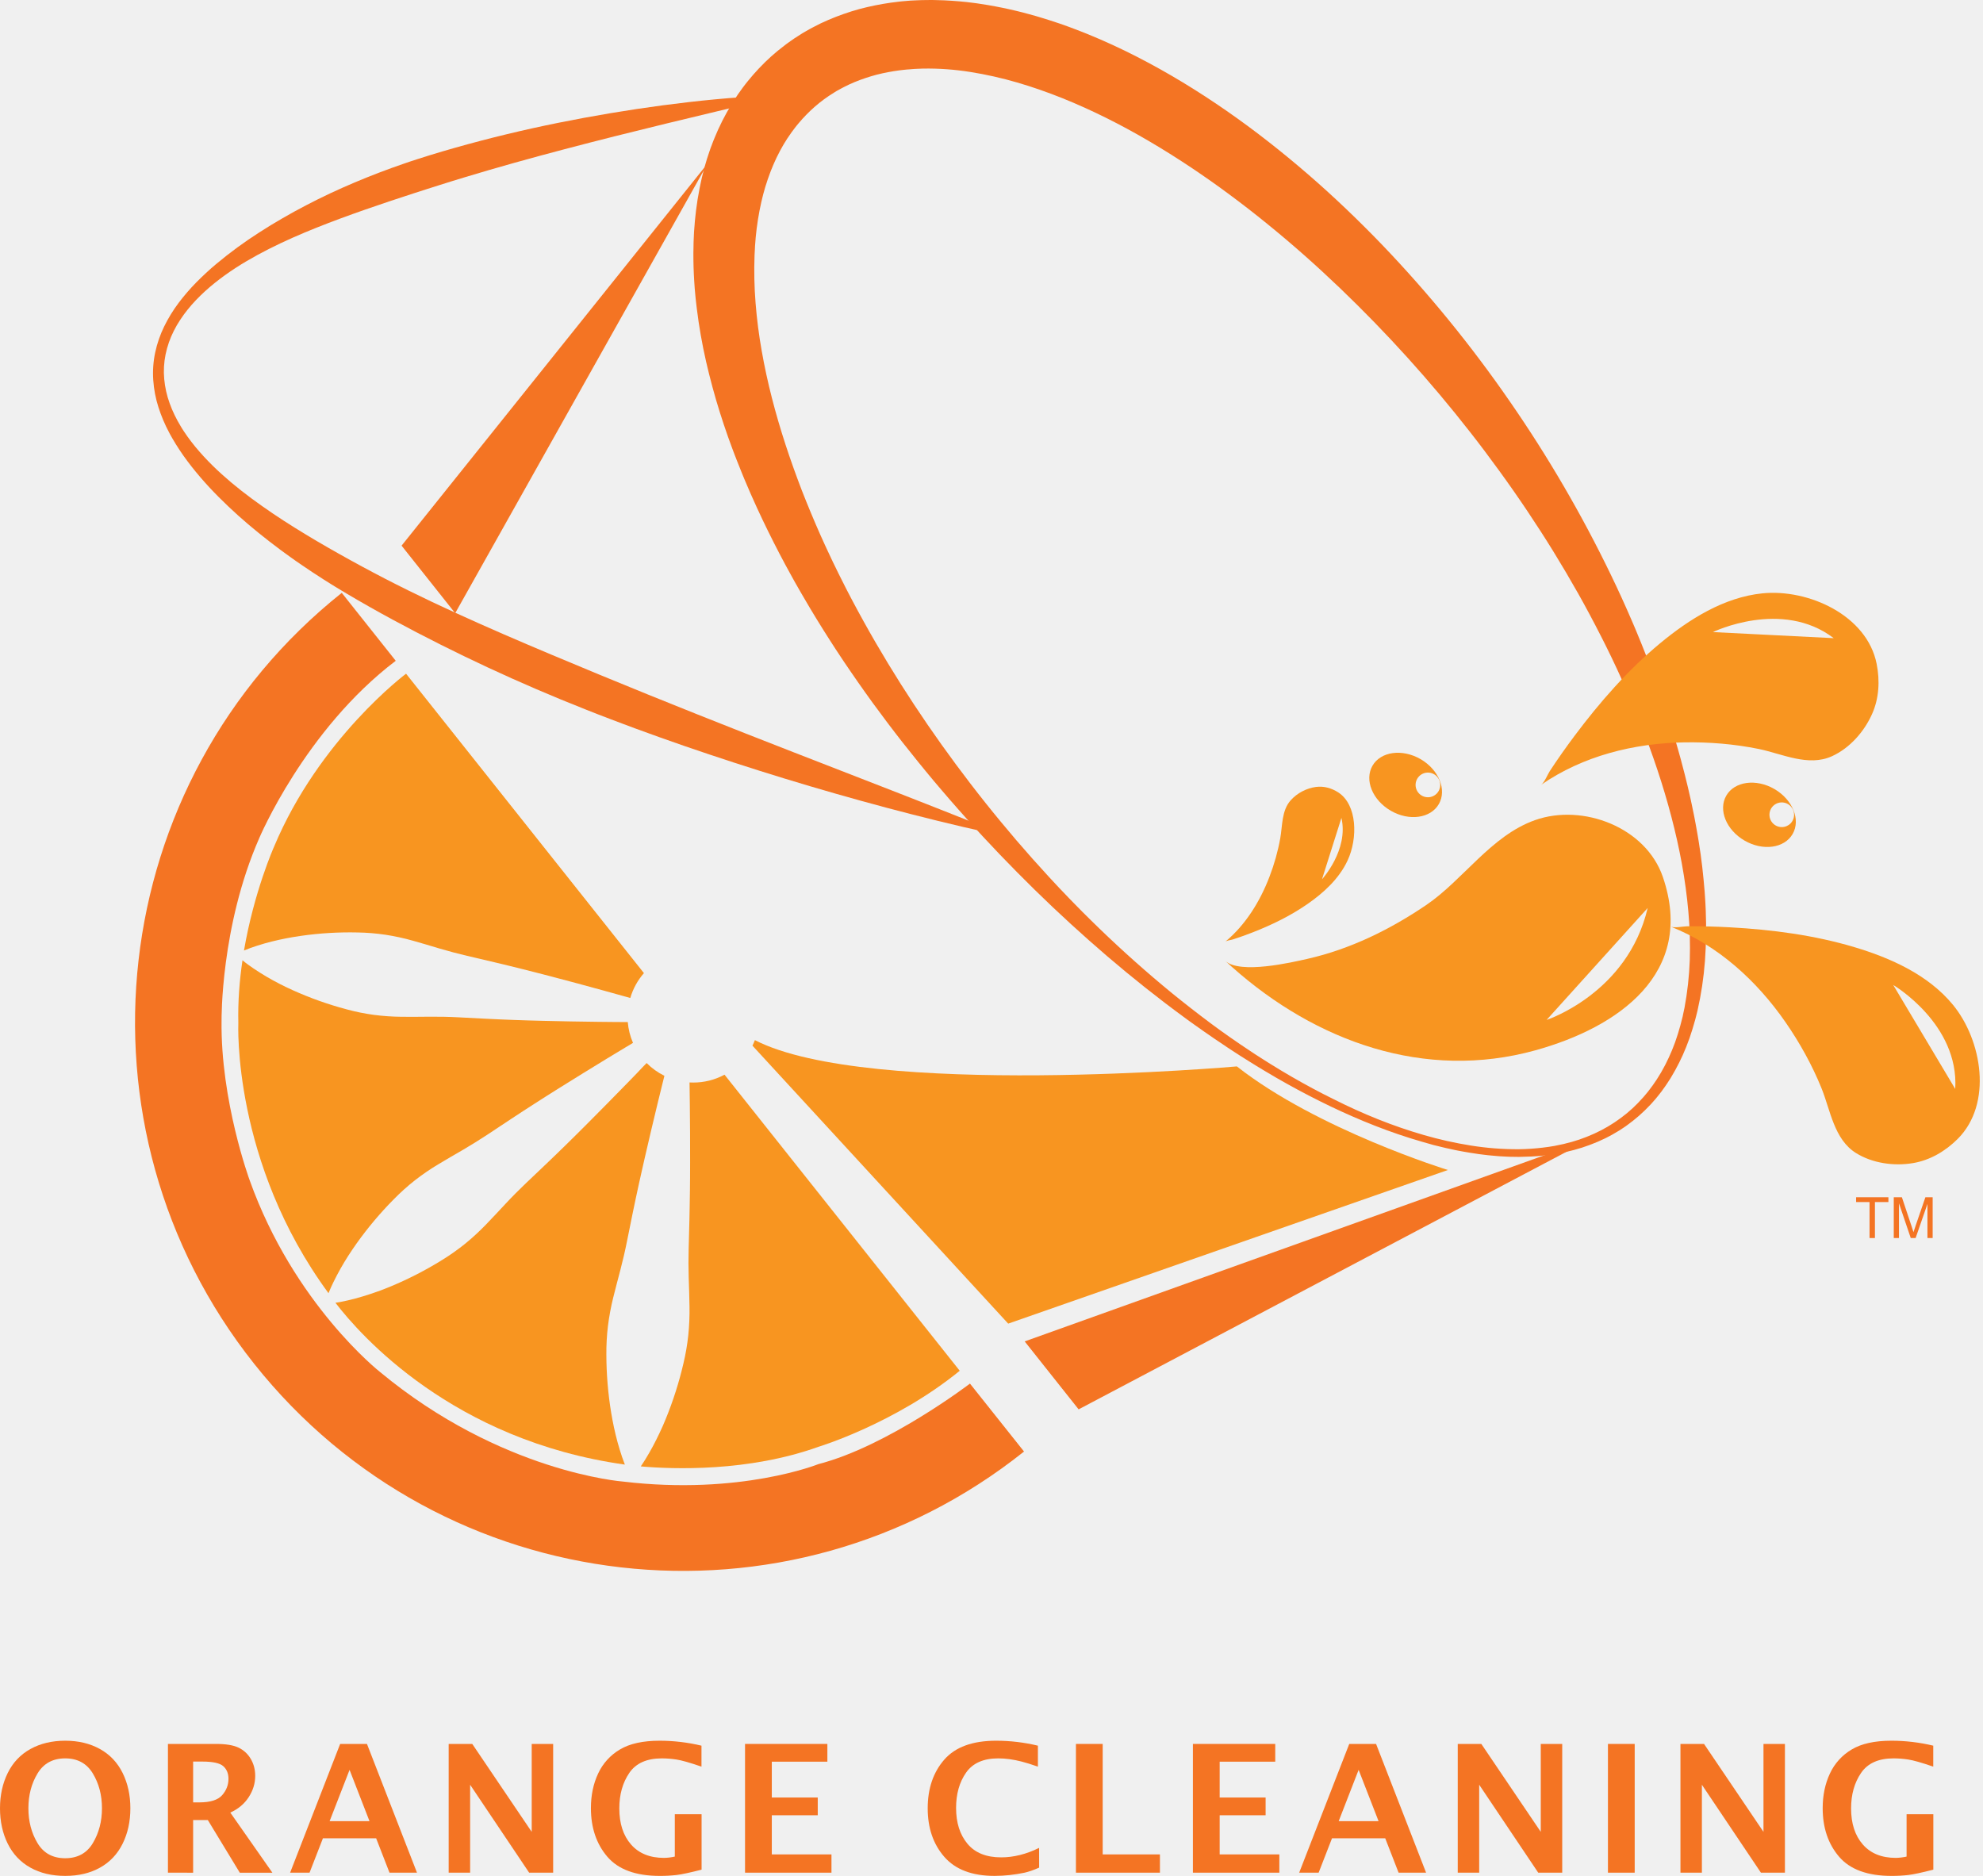
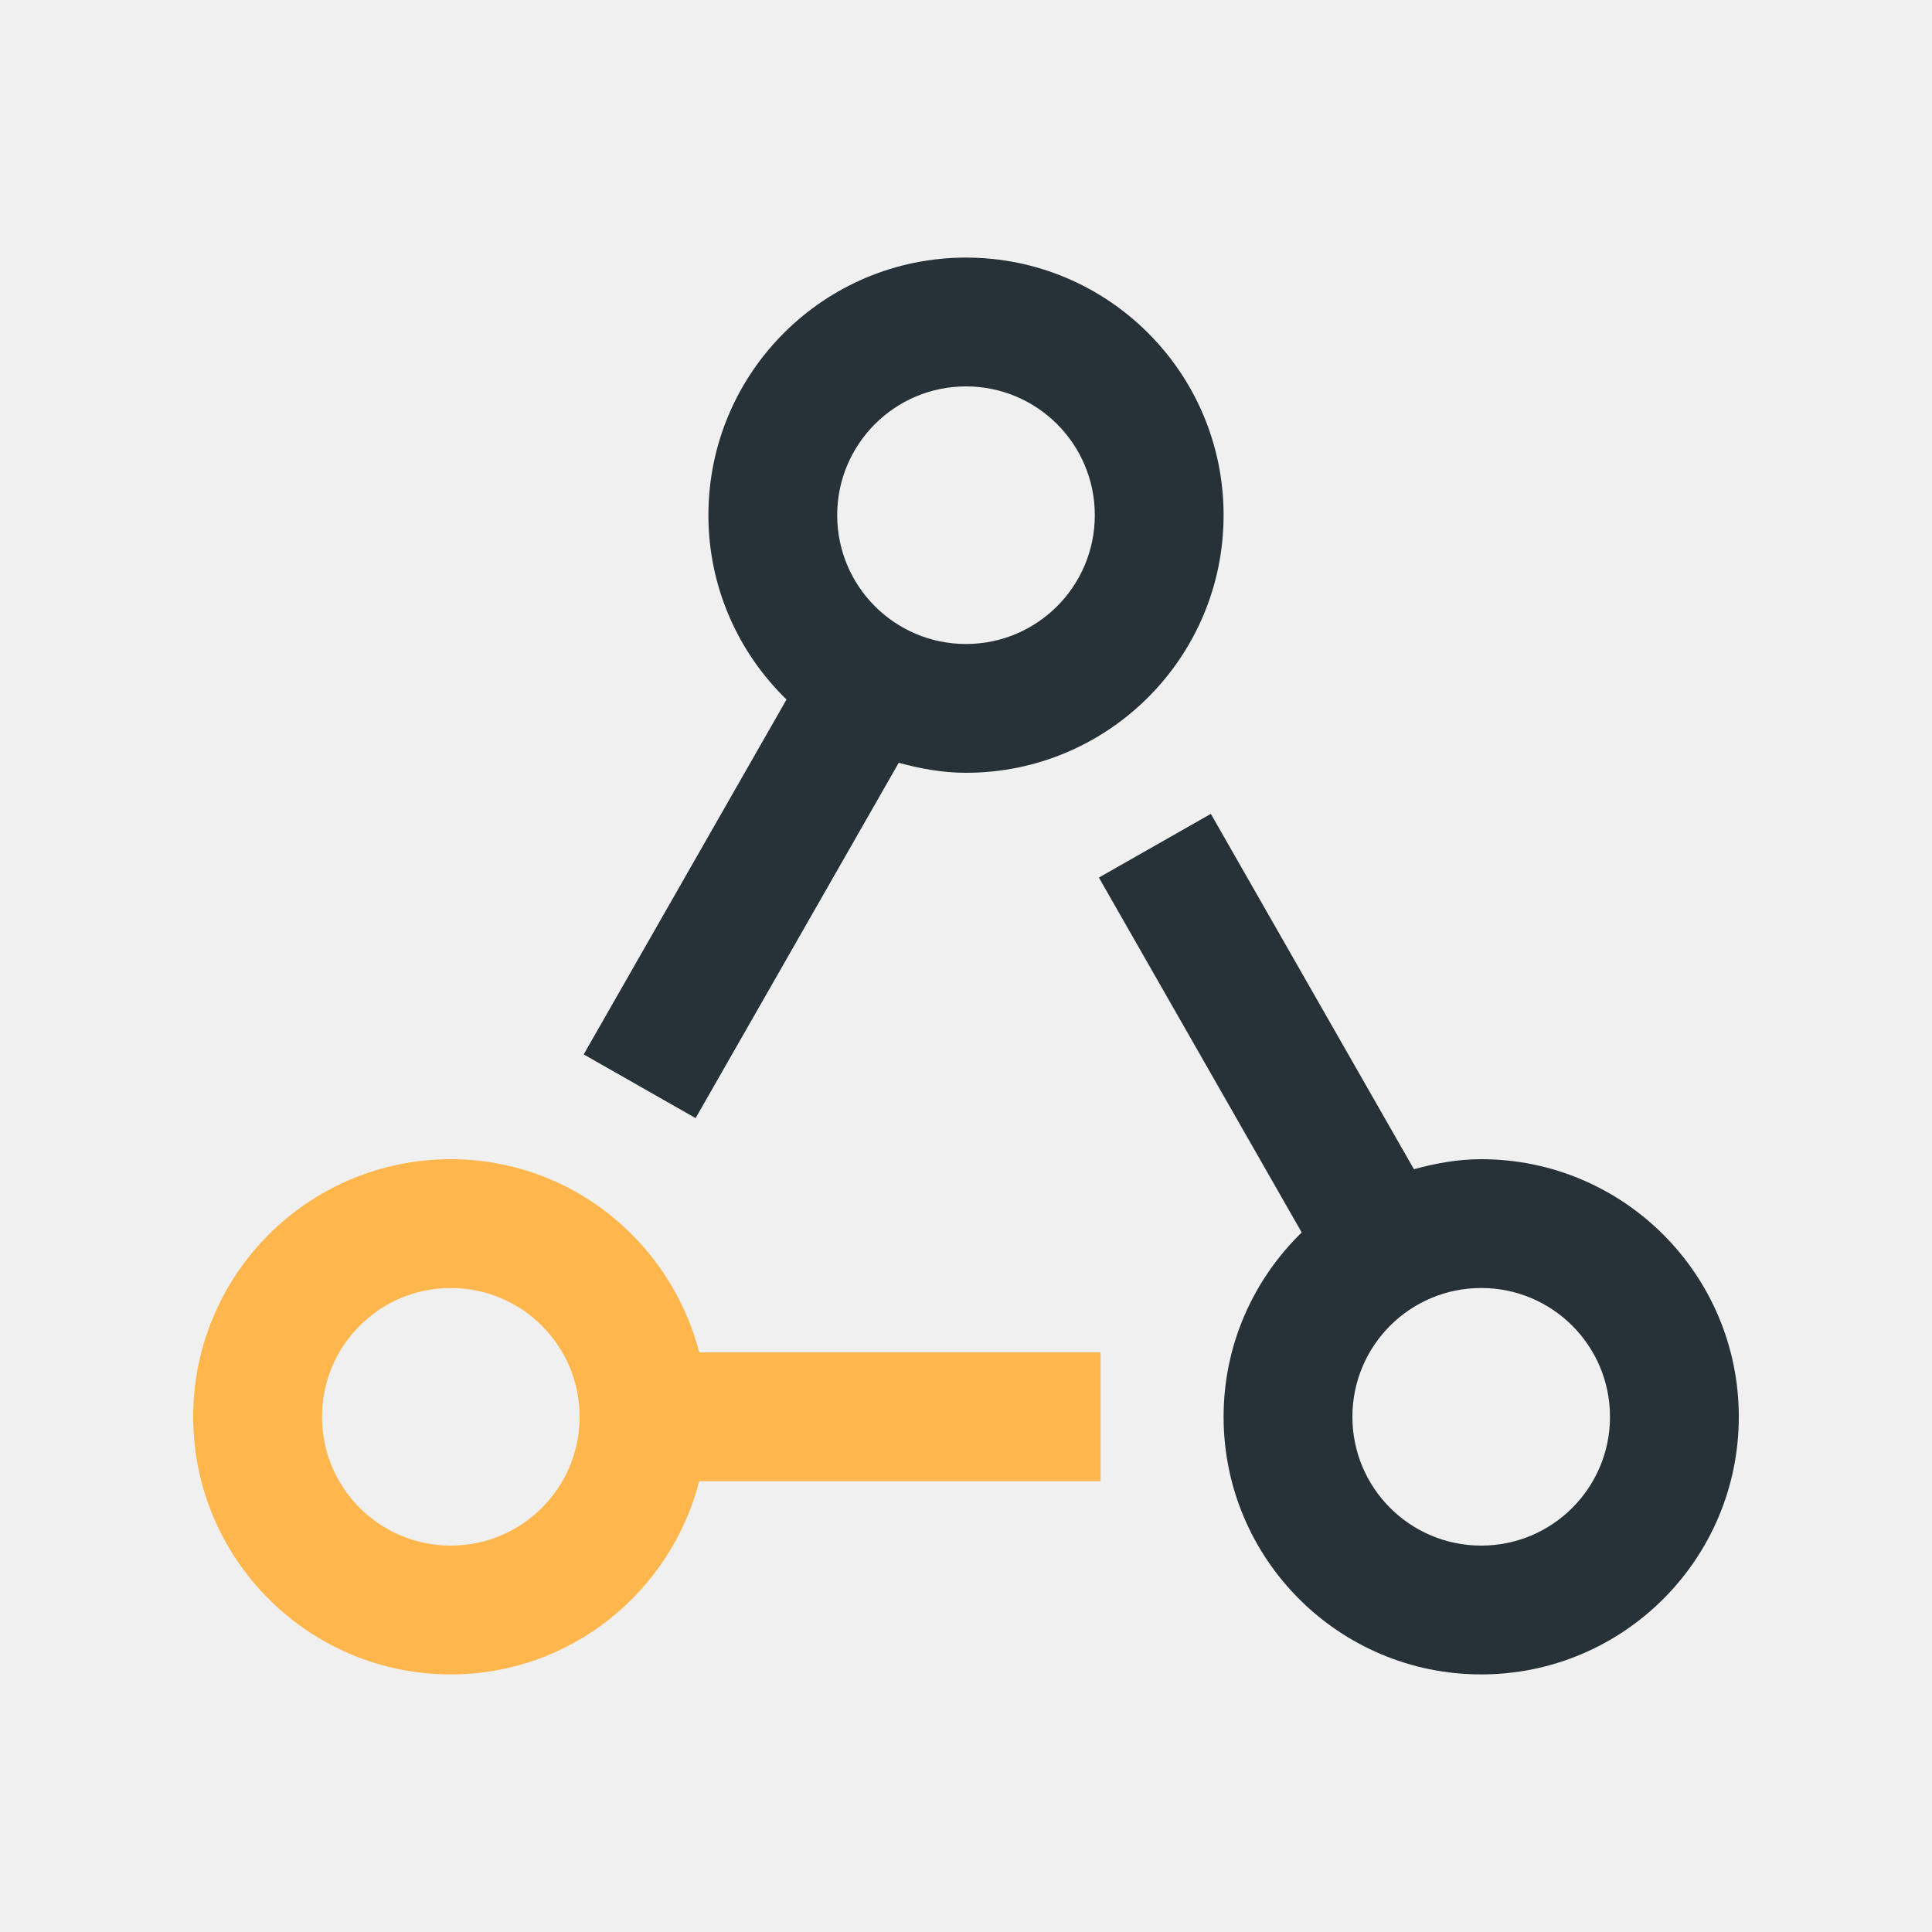
- <svg xmlns="http://www.w3.org/2000/svg" width="444" height="420" viewBox="0 0 444 420" fill="none">
-   <g clip-path="url(#clip0_856_23438)">
-     <path d="M14.604 420C11.607 420 9.001 419.38 6.787 418.14C4.572 416.901 2.887 415.115 1.73 412.785C0.577 410.454 0.001 407.815 0 404.867C0 401.936 0.577 399.3 1.73 396.961C2.884 394.622 4.576 392.833 6.806 391.595C9.037 390.355 11.636 389.735 14.604 389.735C17.559 389.735 20.152 390.355 22.383 391.595C24.613 392.834 26.305 394.623 27.459 396.961C28.612 399.297 29.189 401.933 29.189 404.867C29.189 407.815 28.612 410.454 27.459 412.785C26.305 415.115 24.623 416.901 22.412 418.14C20.202 419.38 17.599 420 14.604 420ZM14.604 416.046C17.379 416.046 19.443 414.913 20.798 412.645C22.152 410.378 22.83 407.782 22.83 404.858C22.83 401.921 22.15 399.325 20.788 397.071C19.427 394.817 17.366 393.689 14.604 393.689C11.83 393.689 9.762 394.816 8.401 397.071C7.04 399.326 6.359 401.921 6.359 404.858C6.359 407.781 7.036 410.377 8.391 412.645C9.746 414.913 11.817 416.047 14.604 416.046Z" fill="#F47423" />
-     <path d="M37.602 419.28V390.455H48.371C50.575 390.455 52.255 390.731 53.409 391.284C54.552 391.826 55.504 392.702 56.141 393.797C56.808 394.92 57.142 396.189 57.142 397.604C57.142 399.292 56.655 400.885 55.679 402.385C54.703 403.884 53.332 405.031 51.566 405.827L60.987 419.285H53.692L46.535 407.502H43.242V419.285L37.602 419.28ZM43.242 403.543H44.62C47.093 403.543 48.801 403.004 49.743 401.926C50.686 400.848 51.157 399.627 51.157 398.261C51.157 397.079 50.773 396.141 50.007 395.447C49.24 394.753 47.68 394.406 45.328 394.405H43.242V403.543Z" fill="#F47423" />
-     <path d="M64.957 419.28L76.162 390.455H82.165L93.365 419.28H87.211L84.221 411.587H72.302L69.31 419.28H64.957ZM73.8 407.75H82.733L78.269 396.259L73.8 407.75Z" fill="#F47423" />
-     <path d="M100.46 419.28V390.455H105.74L119.051 410.141V390.455H123.854V419.28H118.481L105.263 399.594V419.28H100.46Z" fill="#F47423" />
-     <path d="M157.086 418.601C154.519 419.263 152.649 419.662 151.475 419.799C150.239 419.939 148.996 420.007 147.751 420.003C142.358 420.003 138.437 418.572 135.987 415.71C133.537 412.848 132.31 409.221 132.307 404.829C132.307 401.959 132.845 399.378 133.921 397.086C134.964 394.831 136.671 392.949 138.812 391.692C140.996 390.387 143.956 389.735 147.69 389.735C150.847 389.736 153.993 390.108 157.063 390.845V395.539C154.457 394.643 152.583 394.11 151.442 393.942C150.361 393.778 149.269 393.693 148.176 393.689C144.804 393.689 142.377 394.779 140.893 396.961C139.409 399.142 138.666 401.784 138.666 404.887C138.666 408.276 139.541 410.97 141.291 412.969C143.041 414.968 145.504 415.968 148.681 415.969C149.492 415.954 150.3 415.856 151.092 415.677V406.192H157.086V418.601Z" fill="#F47423" />
-     <path d="M166.816 419.28V390.455H185.251V394.429H172.809V402.453H183.096V406.426H172.809V415.19H186.169V419.28H166.816Z" fill="#F47423" />
-     <path d="M232.668 418.15C231.414 418.703 230.318 419.082 229.381 419.287C227.181 419.751 224.939 419.99 222.69 420C217.66 420 213.907 418.578 211.431 415.734C208.954 412.89 207.716 409.268 207.717 404.867C207.717 400.44 208.952 396.81 211.421 393.978C213.891 391.145 217.77 389.731 223.059 389.735C226.203 389.737 229.335 390.11 232.392 390.845V395.539C230.901 395.02 229.682 394.64 228.733 394.4C227.846 394.171 226.947 393.992 226.04 393.864C225.198 393.748 224.35 393.689 223.501 393.689C220.195 393.689 217.797 394.753 216.306 396.882C214.815 399.011 214.07 401.647 214.07 404.79C214.07 408.087 214.916 410.755 216.608 412.794C218.3 414.833 220.818 415.852 224.163 415.851C226.951 415.851 229.784 415.144 232.661 413.729L232.668 418.15Z" fill="#F47423" />
-     <path d="M240.906 419.28V390.455H246.897V415.19H259.712V419.28H240.906Z" fill="#F47423" />
-     <path d="M267.095 419.28V390.455H285.53V394.429H273.088V402.453H283.375V406.426H273.088V415.19H286.448V419.28H267.095Z" fill="#F47423" />
-     <path d="M290.891 419.28L302.102 390.455H308.106L319.306 419.28H313.151L310.158 411.586H298.239L295.247 419.279L290.891 419.28ZM299.734 407.75H308.667L304.201 396.259L299.734 407.75Z" fill="#F47423" />
-     <path d="M326.393 419.28V390.455H331.673L344.984 410.141V390.455H349.787V419.28H344.414L331.196 399.594V419.28H326.393Z" fill="#F47423" />
-     <path d="M360.024 419.28V390.455H366.014V419.28H360.024Z" fill="#F47423" />
-     <path d="M376.259 419.28V390.455H381.539L394.849 410.141V390.455H399.649V419.28H394.276L381.058 399.594V419.28H376.259Z" fill="#F47423" />
-     <path d="M432.88 418.601C430.313 419.263 428.443 419.662 427.27 419.799C426.034 419.939 424.79 420.007 423.546 420.003C418.153 420.003 414.231 418.572 411.781 415.71C409.33 412.848 408.105 409.222 408.105 404.833C408.105 401.963 408.644 399.382 409.72 397.091C410.762 394.833 412.469 392.949 414.611 391.691C416.795 390.386 419.753 389.734 423.487 389.734C426.644 389.734 429.79 390.107 432.861 390.844V395.538C430.255 394.642 428.382 394.109 427.241 393.941C426.159 393.777 425.067 393.692 423.974 393.688C420.603 393.688 418.175 394.778 416.691 396.96C415.207 399.141 414.465 401.783 414.464 404.886C414.464 408.275 415.34 410.968 417.09 412.968C418.84 414.967 421.303 415.967 424.48 415.968C425.291 415.953 426.099 415.855 426.891 415.675V406.191H432.88V418.601Z" fill="#F47423" />
-     <path d="M418.595 277.19V269.133H415.589V268.055H422.82V269.133H419.801V277.19H418.595Z" fill="#F47423" />
-     <path d="M424.021 277.19V268.054H425.839L427.998 274.523C428.197 275.125 428.342 275.577 428.434 275.876C428.537 275.543 428.699 275.055 428.919 274.41L431.103 268.053H432.728V277.189H431.563V269.546L428.913 277.189H427.823L425.185 269.411V277.189L424.021 277.19Z" fill="#F47423" />
-     <path d="M158.48 36.549L89.914 122.168L101.917 137.288" fill="#F47423" />
-     <path d="M229.431 300.331L241.507 315.546L356.557 254.805" fill="#F47423" />
-     <path d="M318.364 255.62C311.327 253.599 304.51 250.866 297.913 247.715C294.62 246.134 291.375 244.451 288.179 242.668L285.795 241.317L283.432 239.924C283.035 239.694 282.648 239.453 282.261 239.223L281.09 238.511C280.306 238.04 279.532 237.547 278.759 237.055L277.598 236.322L276.448 235.579L275.298 234.825L274.723 234.448L274.158 234.061L271.879 232.532L269.621 230.972C268.868 230.448 268.126 229.914 267.383 229.391C267.007 229.129 266.631 228.867 266.265 228.595L265.156 227.778C264.414 227.234 263.672 226.7 262.95 226.145C262.229 225.59 261.487 225.045 260.755 224.49C254.931 220.04 249.271 215.374 243.775 210.491C238.276 205.622 232.937 200.564 227.758 195.318C225.165 192.7 222.614 190.037 220.104 187.329C218.839 185.978 217.616 184.606 216.372 183.235C215.149 181.853 213.904 180.481 212.702 179.078C211.479 177.685 210.297 176.261 209.095 174.858C207.913 173.434 206.722 172.01 205.561 170.565C204.4 169.12 203.24 167.665 202.09 166.22C200.95 164.754 199.811 163.288 198.692 161.801C197.573 160.314 196.465 158.817 195.367 157.319C194.28 155.801 193.182 154.293 192.126 152.764C191.049 151.236 190.014 149.686 188.958 148.147L187.411 145.812L187.024 145.225L186.647 144.639L185.884 143.456C183.866 140.304 181.89 137.11 180.008 133.854C179.768 133.446 179.527 133.048 179.297 132.639L178.597 131.414C178.137 130.597 177.656 129.781 177.217 128.954L175.857 126.472L174.53 123.969C172.784 120.608 171.1 117.205 169.511 113.75L168.34 111.143L168.047 110.493L167.765 109.834L167.2 108.514L166.636 107.195L166.092 105.865C165.737 104.975 165.371 104.096 165.026 103.195L164.503 101.855C164.325 101.405 164.158 100.954 163.991 100.504C163.667 99.593 163.322 98.693 162.997 97.782L162.056 95.038L161.157 92.263L160.31 89.468C160.039 88.525 159.777 87.583 159.516 86.641C159.254 85.698 159.024 84.735 158.773 83.782C158.543 82.819 158.313 81.855 158.083 80.903C157.192 76.993 156.501 73.04 156.013 69.06L155.836 67.542C155.804 67.29 155.783 67.039 155.752 66.777L155.679 66.013C155.626 65.5 155.585 64.997 155.543 64.484L155.438 62.945C155.365 61.919 155.334 60.882 155.292 59.846C155.271 59.332 155.271 58.798 155.26 58.275C155.25 57.751 155.25 57.228 155.25 56.704L155.281 55.123L155.292 54.327L155.323 53.532L155.396 51.94L155.522 50.338L155.585 49.532C155.605 49.259 155.637 48.998 155.668 48.725L155.846 47.102C155.919 46.558 155.992 46.013 156.076 45.479L156.191 44.663L156.337 43.846C156.431 43.301 156.526 42.757 156.63 42.212L156.975 40.569C157.08 40.024 157.226 39.469 157.362 38.925L157.571 38.097C157.602 37.961 157.644 37.825 157.676 37.689L157.791 37.281L158.272 35.637C158.449 35.092 158.627 34.537 158.815 33.993C158.909 33.721 158.993 33.448 159.098 33.166L159.411 32.349C159.62 31.804 159.819 31.249 160.059 30.715L160.76 29.082L161.534 27.459L161.732 27.051L161.941 26.653L162.37 25.846L162.799 25.051L163.259 24.265L163.719 23.48L163.949 23.082L164.2 22.695C164.534 22.182 164.869 21.658 165.214 21.145C165.559 20.632 165.935 20.129 166.301 19.627C166.479 19.375 166.678 19.135 166.866 18.883L167.451 18.15C169.042 16.182 170.782 14.34 172.658 12.643C173.139 12.224 173.62 11.805 174.111 11.397C174.603 10.988 175.115 10.601 175.617 10.213L175.993 9.92L176.38 9.637L177.164 9.082C177.426 8.904 177.687 8.716 177.949 8.538L178.754 8.025L179.559 7.512L179.757 7.386L179.966 7.271L180.374 7.03L181.2 6.559C181.472 6.402 181.754 6.245 182.037 6.109C182.601 5.816 183.155 5.533 183.72 5.25C184.284 4.988 184.859 4.727 185.435 4.475C187.705 3.502 190.038 2.683 192.419 2.025C194.731 1.412 197.077 0.937 199.445 0.601L201.191 0.381C201.337 0.36 201.483 0.339 201.63 0.329L202.058 0.287L202.926 0.214L203.794 0.14C204.087 0.119 204.369 0.109 204.651 0.098L206.366 0.025L208.07 0.004C208.353 0.004 208.635 -0.006 208.917 0.004L209.754 0.025C210.318 0.046 210.883 0.046 211.437 0.077L213.099 0.172C213.653 0.203 214.197 0.255 214.751 0.297C215.305 0.339 215.849 0.392 216.393 0.454L218.013 0.653L218.818 0.758L219.613 0.884L221.213 1.135C221.746 1.229 222.269 1.324 222.791 1.418C223.847 1.606 224.882 1.837 225.918 2.057C226.44 2.161 226.942 2.287 227.455 2.413L228.991 2.789C229.504 2.915 229.995 3.062 230.507 3.198C231.02 3.334 231.522 3.47 232.013 3.617L233.498 4.067C233.989 4.213 234.491 4.36 234.982 4.528L236.446 5.009C236.687 5.093 236.937 5.166 237.178 5.25L237.899 5.501C238.861 5.847 239.834 6.182 240.775 6.559L242.197 7.103L243.608 7.669C247.361 9.198 251 10.883 254.534 12.695C261.612 16.318 268.293 20.412 274.671 24.841C281.049 29.27 287.092 34.035 292.884 39.04C298.676 44.045 304.176 49.322 309.445 54.788C319.9 65.701 329.466 77.434 338.051 89.876C346.603 102.224 354.179 115.224 360.708 128.755C362.339 132.126 363.893 135.533 365.371 138.974L365.925 140.262L366.197 140.911L366.469 141.561L367.535 144.157L368.57 146.765C368.748 147.194 368.915 147.634 369.082 148.073L369.584 149.382C369.919 150.251 370.243 151.131 370.567 152.01L371.048 153.33L371.518 154.649C371.822 155.529 372.135 156.408 372.439 157.298L373.327 159.958C373.892 161.738 374.467 163.518 374.99 165.309L375.387 166.649C375.523 167.099 375.638 167.549 375.774 168L376.15 169.35L376.338 170.02L376.516 170.701C376.757 171.602 376.997 172.502 377.227 173.413L377.896 176.135L378.524 178.868C378.628 179.319 378.722 179.779 378.816 180.24L379.099 181.612L379.245 182.303C379.287 182.533 379.329 182.764 379.381 182.994L379.642 184.376C379.726 184.837 379.82 185.298 379.893 185.758L380.134 187.14C380.207 187.601 380.301 188.062 380.364 188.523L380.573 189.915L380.782 191.297L380.96 192.69L381.137 194.083L381.284 195.475L381.43 196.868L381.556 198.271L381.681 199.674L381.775 201.077C381.807 201.548 381.838 202.009 381.859 202.48L381.922 203.883C382.071 207.636 382.012 211.394 381.744 215.14C381.463 218.897 380.904 222.628 380.071 226.302L379.726 227.673L379.548 228.354C379.485 228.584 379.423 228.804 379.35 229.035L378.952 230.396L378.513 231.747L378.294 232.417L378.043 233.087L377.541 234.417L376.987 235.725L376.851 236.05L376.778 236.218L376.704 236.375L376.401 237.013L376.098 237.652L375.941 237.977C375.889 238.081 375.826 238.186 375.774 238.291L375.115 239.547C375.011 239.757 374.885 239.956 374.76 240.165L374.404 240.783L374.049 241.39L373.662 241.987L373.275 242.584C373.15 242.783 373.024 242.982 372.878 243.17L372.052 244.322L371.947 244.469L371.832 244.605L371.613 244.888L371.173 245.442C371.027 245.631 370.881 245.819 370.724 245.997L370.253 246.531L369.783 247.065C369.699 247.149 369.626 247.243 369.542 247.327L369.292 247.579L368.298 248.594L367.253 249.558L366.991 249.798C366.906 249.881 366.815 249.958 366.719 250.029L366.176 250.479L365.632 250.929C365.444 251.076 365.256 251.212 365.068 251.359L364.503 251.788C364.315 251.924 364.127 252.071 363.928 252.207L362.746 252.992L362.6 253.086L362.443 253.18L362.14 253.358L361.534 253.714C361.335 253.83 361.136 253.966 360.927 254.07L360.3 254.406L359.673 254.73C359.568 254.783 359.463 254.845 359.359 254.887L359.035 255.034L357.759 255.62L356.452 256.144C356.024 256.332 355.574 256.468 355.135 256.625L354.476 256.856C354.361 256.898 354.257 256.94 354.142 256.971L353.807 257.065L352.458 257.463C352.009 257.578 351.549 257.683 351.099 257.798C350.869 257.85 350.65 257.913 350.42 257.955L349.73 258.091C349.27 258.175 348.82 258.28 348.36 258.353C347.44 258.489 346.53 258.646 345.6 258.72C343.76 258.929 341.909 258.992 340.058 259.023L338.678 259.002L337.988 258.992L337.298 258.96L335.918 258.887C335.688 258.877 335.458 258.856 335.228 258.835L334.538 258.772L333.848 258.709C333.618 258.688 333.388 258.678 333.158 258.646L331.788 258.479L331.109 258.395C330.879 258.364 330.659 258.332 330.429 258.29L329.07 258.081C328.61 258.018 328.16 257.934 327.711 257.85L326.362 257.599C326.132 257.557 325.912 257.515 325.693 257.463L325.024 257.316L323.675 257.023C322.786 256.814 321.897 256.594 321.009 256.374L318.364 255.62ZM318.792 254.123C322.253 255.126 325.773 255.913 329.331 256.479C332.878 257.047 336.466 257.323 340.058 257.306C341.848 257.282 343.635 257.163 345.412 256.95C346.3 256.866 347.178 256.699 348.057 256.563C348.496 256.479 348.935 256.385 349.364 256.29L350.022 256.154C350.242 256.102 350.451 256.039 350.671 255.987C351.099 255.872 351.538 255.767 351.967 255.652L353.243 255.254L353.556 255.159C353.661 255.128 353.765 255.086 353.87 255.044L354.497 254.814C354.915 254.657 355.334 254.521 355.741 254.332L356.965 253.809L358.167 253.222L358.47 253.076C358.575 253.023 358.669 252.971 358.763 252.919L359.348 252.594L359.934 252.27C360.133 252.165 360.31 252.039 360.499 251.924L361.063 251.568L361.345 251.39L361.481 251.306L361.617 251.212L362.705 250.448C362.893 250.322 363.06 250.186 363.238 250.05L363.761 249.641C363.938 249.505 364.116 249.369 364.283 249.233L364.785 248.793L365.287 248.353L365.538 248.133L365.779 247.903L366.73 246.971L367.629 245.997L367.859 245.757L368.079 245.505L368.507 244.992L368.936 244.479C369.072 244.312 369.208 244.123 369.344 243.945L369.741 243.411L369.94 243.149L370.044 243.013L370.138 242.877L370.891 241.778C371.017 241.6 371.132 241.401 371.247 241.212L371.592 240.647L371.937 240.081L372.261 239.495L372.585 238.909C372.689 238.71 372.804 238.521 372.899 238.322L373.484 237.118C373.536 237.013 373.578 236.919 373.63 236.814L373.766 236.511L374.038 235.893L374.31 235.275L374.373 235.118L374.435 234.961L374.561 234.647L375.042 233.401L375.471 232.134L375.68 231.495L375.868 230.856L376.244 229.569L376.579 228.27C376.631 228.05 376.694 227.841 376.746 227.621L376.882 226.961L377.164 225.642C377.824 222.109 378.219 218.532 378.346 214.941C378.461 211.339 378.356 207.734 378.032 204.145C377.719 200.554 377.227 196.973 376.579 193.412C375.931 189.852 375.136 186.334 374.216 182.826C373.296 179.319 372.261 175.863 371.121 172.429C369.982 168.994 368.737 165.591 367.41 162.23L366.395 159.707C366.061 158.869 365.695 158.042 365.35 157.204C365.172 156.785 365.005 156.366 364.817 155.958L364.273 154.712C363.907 153.885 363.552 153.058 363.165 152.23L362.6 150.995C362.412 150.586 362.224 150.168 362.036 149.759L360.875 147.299L359.683 144.859L359.38 144.252L359.077 143.644L358.46 142.43C356.818 139.205 355.114 136 353.337 132.849C351.559 129.697 349.719 126.577 347.816 123.488C345.913 120.399 343.948 117.362 341.93 114.347C341.418 113.593 340.926 112.839 340.403 112.095L338.856 109.855C337.811 108.378 336.775 106.891 335.699 105.425C333.566 102.494 331.401 99.593 329.164 96.745C320.245 85.324 310.517 74.56 300.056 64.537C294.829 59.531 289.413 54.725 283.798 50.17C280.996 47.888 278.142 45.671 275.235 43.521L273.05 41.919L270.844 40.349L268.617 38.809C268.251 38.548 267.875 38.296 267.498 38.045L266.369 37.291C260.357 33.302 254.147 29.616 247.706 26.412C241.266 23.208 234.595 20.464 227.726 18.464C224.301 17.465 220.816 16.682 217.292 16.119C213.79 15.557 210.247 15.301 206.701 15.355L205.383 15.407C205.164 15.417 204.944 15.417 204.725 15.438L204.066 15.491L203.407 15.543L203.073 15.564L202.749 15.595L201.442 15.742C199.702 15.969 197.978 16.298 196.277 16.726C194.591 17.174 192.935 17.73 191.321 18.391L190.129 18.915L188.958 19.491C188.759 19.585 188.571 19.689 188.383 19.794L187.808 20.108L187.526 20.265L187.379 20.339L187.243 20.422L186.689 20.768C185.21 21.674 183.808 22.7 182.497 23.836C181.187 24.98 179.967 26.223 178.848 27.553L178.429 28.056C178.294 28.223 178.147 28.391 178.022 28.569L177.238 29.616C176.987 29.972 176.746 30.338 176.495 30.695L176.307 30.967L176.129 31.249L175.784 31.804L175.439 32.359L175.115 32.935L174.791 33.511L174.634 33.794L174.488 34.087L173.892 35.26L173.348 36.453C173.16 36.851 173.003 37.26 172.836 37.668L172.585 38.275C172.501 38.474 172.428 38.684 172.355 38.893C172.209 39.312 172.052 39.72 171.905 40.139L171.498 41.396L171.393 41.71L171.299 42.024L171.121 42.663C171.006 43.092 170.87 43.511 170.776 43.94L170.463 45.228C170.368 45.657 170.274 46.097 170.191 46.526L170.055 47.176L169.94 47.835L169.71 49.144L169.522 50.464L169.427 51.123L169.354 51.783L169.208 53.113L169.103 54.443L169.051 55.113L169.02 55.783L168.946 57.123C168.814 60.702 168.891 64.286 169.176 67.856C169.459 71.437 169.919 75.007 170.546 78.546C171.79 85.635 173.63 92.64 175.868 99.509C176.987 102.944 178.21 106.347 179.506 109.729C180.824 113.101 182.214 116.441 183.678 119.75L184.797 122.221L185.947 124.681C186.323 125.509 186.731 126.315 187.128 127.132L187.724 128.357C187.923 128.765 188.132 129.163 188.331 129.571C189.941 132.817 191.645 136.011 193.402 139.184C200.427 151.853 208.468 163.979 217.302 175.476C218.4 176.921 219.529 178.334 220.648 179.758C221.788 181.172 222.917 182.586 224.077 183.978C225.238 185.371 226.409 186.753 227.58 188.146C228.772 189.517 229.953 190.889 231.156 192.24C232.358 193.59 233.581 194.931 234.805 196.271L236.655 198.261L237.115 198.753L237.586 199.245L238.527 200.229L239.468 201.213C239.781 201.538 240.105 201.863 240.419 202.187C241.057 202.836 241.684 203.486 242.322 204.124L244.256 206.04C244.894 206.679 245.553 207.307 246.201 207.936C251.418 212.972 256.83 217.789 262.438 222.386C265.251 224.668 268.108 226.895 271.011 229.066C273.918 231.233 276.887 233.296 279.909 235.296C280.662 235.799 281.414 236.301 282.188 236.783L283.338 237.516C283.725 237.757 284.101 238.008 284.488 238.238L286.799 239.652L289.141 241.034C292.278 242.846 295.456 244.563 298.708 246.154C305.133 249.391 311.86 252.123 318.792 254.123Z" fill="#F47423" />
-     <path d="M172.031 22.192C164.367 24.024 156.734 25.826 149.112 27.679C141.491 29.532 133.91 31.427 126.362 33.417C118.813 35.406 111.296 37.49 103.851 39.752C101.99 40.307 100.14 40.893 98.279 41.48L95.508 42.359L92.737 43.249C89.047 44.443 85.373 45.675 81.717 46.945C78.069 48.223 74.43 49.553 70.844 50.987C67.258 52.422 63.713 53.971 60.273 55.709C56.834 57.448 53.488 59.374 50.372 61.615C47.257 63.856 44.361 66.4 41.987 69.353C41.391 70.097 40.837 70.861 40.325 71.646C39.804 72.429 39.333 73.244 38.913 74.086C38.07 75.752 37.451 77.523 37.073 79.353C36.701 81.171 36.599 83.034 36.77 84.882C36.943 86.738 37.354 88.564 37.993 90.316C38.308 91.197 38.671 92.061 39.081 92.902C39.488 93.75 39.938 94.578 40.429 95.384L40.607 95.687L40.795 95.991C40.921 96.19 41.046 96.389 41.182 96.588C41.454 96.975 41.705 97.373 41.987 97.761C42.531 98.535 43.127 99.279 43.723 100.022C44.941 101.49 46.232 102.895 47.591 104.232C48.95 105.572 50.383 106.849 51.846 108.085C54.785 110.546 57.911 112.818 61.099 114.975C62.699 116.053 64.32 117.111 65.961 118.127C67.603 119.142 69.255 120.158 70.917 121.132C72.579 122.106 74.263 123.079 75.946 124.022C76.782 124.503 77.64 124.964 78.487 125.435C79.334 125.907 80.18 126.367 81.038 126.828C84.446 128.671 87.897 130.454 91.389 132.179C98.362 135.624 105.461 138.828 112.602 141.937C119.743 145.047 126.958 148.042 134.172 151.037C148.611 157.005 163.164 162.775 177.771 168.46L199.716 176.994L205.205 179.141L210.694 181.298C214.354 182.743 218.013 184.188 221.662 185.695L221.432 186.449C219.508 186.031 217.584 185.598 215.661 185.151C213.737 184.704 211.82 184.243 209.91 183.769C206.084 182.837 202.267 181.842 198.462 180.837C190.85 178.806 183.277 176.638 175.742 174.335C168.207 172.031 160.711 169.595 153.253 167.026C149.531 165.738 145.816 164.412 142.107 163.047L139.337 162.01C138.406 161.665 137.486 161.309 136.566 160.963C134.715 160.265 132.875 159.55 131.046 158.817C116.309 152.999 101.932 146.307 87.991 138.775C84.499 136.891 81.038 134.932 77.609 132.901C77.18 132.65 76.751 132.388 76.333 132.137L75.057 131.362L73.792 130.577C73.374 130.315 72.945 130.053 72.527 129.781C70.844 128.713 69.178 127.613 67.529 126.482L66.296 125.634L65.073 124.765C64.665 124.482 64.257 124.179 63.86 123.886C63.462 123.592 63.055 123.299 62.647 122.996C61.037 121.802 59.455 120.573 57.9 119.31C54.77 116.791 51.778 114.103 48.94 111.258C46.096 108.399 43.43 105.342 41.078 102.033C40.502 101.195 39.927 100.357 39.394 99.488C39.122 99.059 38.871 98.619 38.61 98.18C38.485 97.96 38.359 97.729 38.234 97.509L38.045 97.174L37.868 96.839C36.901 95.027 36.1 93.131 35.474 91.174C34.841 89.201 34.452 87.158 34.313 85.091C34.171 83.014 34.319 80.928 34.752 78.892C35.188 76.869 35.869 74.907 36.78 73.049C37.686 71.213 38.759 69.464 39.986 67.825C41.208 66.204 42.535 64.665 43.959 63.218C44.315 62.852 44.67 62.506 45.036 62.15C45.402 61.794 45.768 61.449 46.134 61.114C46.5 60.779 46.876 60.433 47.252 60.098C47.629 59.763 48.016 59.438 48.403 59.114C51.487 56.533 54.735 54.155 58.126 51.993C59.809 50.904 61.52 49.861 63.26 48.862C64.127 48.36 64.995 47.868 65.873 47.386C66.752 46.904 67.63 46.433 68.519 45.973C72.063 44.119 75.691 42.423 79.361 40.873C83.031 39.324 86.753 37.9 90.517 36.612L91.928 36.13L93.34 35.669C94.281 35.355 95.232 35.062 96.183 34.769C98.076 34.182 99.989 33.627 101.892 33.083C109.524 30.926 117.22 29.066 124.977 27.502C132.735 25.938 140.524 24.633 148.345 23.586C152.255 23.073 156.176 22.612 160.107 22.245C162.073 22.057 164.039 21.896 166.004 21.764C167.97 21.628 169.946 21.512 171.922 21.45L172.031 22.192Z" fill="#F47423" />
-     <path d="M437.23 224.92C431.71 218.239 423.325 214.491 415.211 212.061C406.199 209.37 396.758 208.135 387.379 207.622C384.169 207.444 380.96 207.36 377.739 207.391C376.819 207.402 374.979 207.821 374.111 207.475C384.692 211.684 393.36 219.59 399.79 228.878C402.958 233.453 405.718 238.427 407.819 243.589C409.848 248.573 410.632 255.097 415.588 258.175C419.289 260.468 424.109 261.128 428.364 260.405C432.18 259.756 435.61 257.714 438.328 255.002C446.19 247.16 443.817 232.909 437.23 224.92ZM437.784 243.809L423.9 220.532C423.889 220.532 438.663 229.202 437.784 243.809Z" fill="#F89520" />
-     <path d="M372.323 196.355C368.518 185.214 354.403 179.842 343.718 183.612C333.848 187.099 327.616 197.014 319.325 202.637C311.254 208.114 302.335 212.501 292.79 214.668C289.277 215.464 277.661 218.187 274.336 215.129C274.838 215.6 275.35 216.061 275.873 216.522C294.64 233.212 319.001 242.018 343.77 235.16C362.324 230.02 379.694 217.935 372.323 196.355ZM346.29 228.354L368.915 203.297C364.461 222.406 346.29 228.354 346.29 228.354Z" fill="#F89520" />
-     <path d="M299.638 177.413C298.164 176.46 296.418 175.947 294.609 176.198C292.601 176.471 290.448 177.518 288.952 179.224C286.945 181.507 287.154 184.9 286.652 187.695C286.122 190.623 285.317 193.495 284.248 196.271C282.104 201.894 278.821 207.15 274.336 210.847C274.702 210.543 275.58 210.48 276.009 210.344C277.483 209.873 278.947 209.349 280.4 208.784C284.645 207.129 288.869 205.098 292.758 202.397C296.261 199.967 299.784 196.826 301.729 192.659C304.05 187.674 303.904 180.178 299.638 177.413ZM295.999 196.868L300.349 183.12C302.011 190.303 295.999 196.868 295.999 196.868Z" fill="#F89520" />
-     <path d="M420.188 148.639C418.034 137.739 404.871 131.802 394.593 132.849C385.988 133.728 378.209 138.639 371.685 144.042C364.44 150.052 358.177 157.235 352.542 164.754C350.618 167.329 348.757 169.958 347 172.649C346.499 173.413 345.819 175.193 345.056 175.717C354.424 169.235 365.799 166.408 377.091 166.209C382.653 166.115 388.32 166.576 393.767 167.685C399.037 168.764 404.881 171.738 410.192 169.308C414.155 167.497 417.375 163.853 419.142 159.906C420.731 156.398 420.94 152.419 420.188 148.639ZM383.531 141.519C383.531 141.519 398.932 134.021 410.579 142.88L383.531 141.519Z" fill="#F89520" />
-     <path d="M397.28 176.649C393.181 174.282 388.361 174.942 386.521 178.135C384.681 181.329 386.511 185.832 390.62 188.208C394.729 190.585 399.538 189.915 401.378 186.722C403.218 183.528 401.378 179.027 397.28 176.649ZM398.942 185.182C398.396 185.182 397.863 185.02 397.409 184.717C396.955 184.413 396.601 183.981 396.392 183.476C396.183 182.971 396.129 182.415 396.235 181.879C396.342 181.343 396.604 180.85 396.99 180.463C397.377 180.077 397.868 179.814 398.404 179.707C398.939 179.6 399.494 179.655 399.999 179.864C400.503 180.073 400.934 180.428 401.237 180.882C401.541 181.337 401.702 181.871 401.702 182.418C401.703 182.781 401.632 183.141 401.493 183.476C401.355 183.812 401.151 184.117 400.895 184.374C400.639 184.63 400.334 184.834 399.999 184.973C399.664 185.112 399.305 185.183 398.942 185.182Z" fill="#F89520" />
-     <path d="M318.06 169.958C313.961 167.591 309.141 168.251 307.301 171.444C305.461 174.638 307.301 179.141 311.399 181.518C315.498 183.894 320.318 183.224 322.158 180.031C323.998 176.837 322.158 172.335 318.06 169.958ZM319.711 178.502C319.166 178.502 318.632 178.34 318.178 178.036C317.724 177.732 317.37 177.301 317.161 176.795C316.952 176.29 316.898 175.735 317.004 175.198C317.111 174.662 317.374 174.17 317.76 173.783C318.146 173.396 318.638 173.133 319.173 173.026C319.708 172.92 320.263 172.974 320.768 173.184C321.272 173.393 321.703 173.747 322.006 174.202C322.31 174.656 322.472 175.191 322.472 175.738C322.472 176.101 322.401 176.461 322.263 176.796C322.124 177.132 321.921 177.437 321.665 177.694C321.408 177.951 321.104 178.154 320.768 178.293C320.433 178.432 320.074 178.503 319.711 178.503V178.502Z" fill="#F89520" />
-     <path d="M276.939 238.762C276.939 238.762 194.572 246.029 169.019 232.877C168.86 233.298 168.678 233.711 168.476 234.113L225.739 296.352L324.187 261.955C324.197 261.966 294.964 252.94 276.939 238.762Z" fill="#F89520" />
-     <path d="M147.701 320.781C147.22 321.796 146.718 322.823 146.174 323.828C145.63 324.833 145.055 325.849 144.428 326.854C144.125 327.346 143.811 327.828 143.477 328.32C150.67 328.948 167.555 329.576 183.28 323.922C183.28 323.922 200.374 318.739 214.886 306.907L214.897 306.917L162.223 240.615C160.08 241.772 157.683 242.376 155.249 242.374C154.956 242.374 154.674 242.364 154.392 242.354V242.542L154.413 244.155L154.455 247.38L154.507 253.84L154.517 260.29L154.507 263.515L154.476 266.74L154.423 269.955L154.361 273.169L154.193 279.599C154.162 280.667 154.151 281.745 154.151 282.824C154.151 283.902 154.172 284.981 154.204 286.059C154.266 288.216 154.361 290.373 154.381 292.53C154.417 294.673 154.326 296.817 154.11 298.949C153.882 301.078 153.519 303.191 153.022 305.273C152.033 309.523 150.705 313.687 149.049 317.723C148.84 318.236 148.621 318.749 148.401 319.262C148.181 319.776 147.941 320.279 147.701 320.781Z" fill="#F89520" />
-     <path d="M77.985 281.148C78.288 280.677 78.592 280.216 78.905 279.756C79.219 279.295 79.533 278.845 79.846 278.395C82.352 274.876 85.139 271.567 88.179 268.499C89.661 266.985 91.24 265.568 92.905 264.259C94.579 262.955 96.332 261.755 98.153 260.667C99.973 259.557 101.834 258.51 103.674 257.432C104.594 256.887 105.504 256.343 106.413 255.777C107.323 255.212 108.212 254.646 109.1 254.06L114.412 250.542L117.078 248.793L119.754 247.066L122.441 245.348L125.139 243.652L130.565 240.28L136.012 236.94L138.752 235.286L140.121 234.459L141.491 233.642C141.575 233.589 141.648 233.548 141.731 233.495C141.089 232.017 140.693 230.443 140.56 228.836H140.33L138.752 228.825L137.173 228.815L134.015 228.783L127.721 228.689L121.427 228.553L118.28 228.469L115.133 228.364L111.986 228.239L108.849 228.092L102.587 227.768C101.541 227.715 100.496 227.673 99.44 227.652C98.384 227.631 97.349 227.621 96.282 227.631C94.18 227.642 92.069 227.684 89.967 227.652C87.876 227.636 85.788 227.493 83.715 227.223C81.644 226.942 79.594 226.526 77.578 225.977C73.463 224.883 69.446 223.455 65.564 221.705C65.062 221.485 64.582 221.244 64.08 221.014C63.578 220.783 63.097 220.532 62.605 220.281C61.623 219.778 60.65 219.244 59.688 218.679C58.727 218.113 57.765 217.506 56.803 216.857C55.956 216.281 55.109 215.684 54.293 215.004C53.635 219.454 53.248 224.228 53.363 229.076C53.363 229.076 51.962 260.165 73.552 289.536C73.887 288.698 74.253 287.892 74.629 287.117C75.141 286.059 75.685 285.044 76.239 284.049C76.793 283.054 77.389 282.091 77.985 281.148Z" fill="#F89520" />
-     <path d="M142.657 240.228L140.43 242.521L135.955 247.086L131.46 251.62L129.201 253.872L126.933 256.112L124.653 258.332L122.353 260.542L117.742 264.929C116.969 265.662 116.216 266.405 115.463 267.159C114.71 267.913 113.978 268.688 113.246 269.463C111.783 271.012 110.34 272.604 108.855 274.122C107.384 275.652 105.824 277.093 104.182 278.436C102.532 279.766 100.8 280.99 98.996 282.101C95.327 284.379 91.481 286.357 87.495 288.017C86.993 288.227 86.47 288.426 85.958 288.635C85.446 288.844 84.923 289.033 84.39 289.211C83.334 289.588 82.267 289.944 81.18 290.268C80.093 290.593 78.974 290.897 77.834 291.159C76.946 291.357 76.046 291.546 75.106 291.682C80.678 298.959 101.442 322.529 139.908 327.911C139.688 327.357 139.5 326.802 139.301 326.257C138.925 325.137 138.58 324.027 138.277 322.917C137.973 321.807 137.712 320.707 137.471 319.598C137.346 319.043 137.241 318.498 137.137 317.943C137.032 317.388 136.928 316.844 136.844 316.299C136.136 311.993 135.776 307.637 135.767 303.273C135.749 301.132 135.868 298.991 136.123 296.865C136.389 294.739 136.78 292.631 137.294 290.551C137.806 288.457 138.381 286.373 138.914 284.29C139.186 283.243 139.448 282.195 139.688 281.148C139.928 280.101 140.159 279.054 140.368 277.997L141.643 271.693L142.302 268.541L142.981 265.39L143.682 262.248L144.393 259.107L145.857 252.824L147.362 246.542L148.136 243.401L148.523 241.83L148.763 240.867C147.288 240.139 145.942 239.173 144.78 238.008L143.755 239.066L142.657 240.228Z" fill="#F89520" />
-     <path d="M61.33 189.643C61.33 189.643 56.897 199.569 54.628 212.815C55.6 212.396 56.573 212.061 57.545 211.747C58.643 211.391 59.751 211.077 60.838 210.805C61.926 210.533 63.024 210.292 64.1 210.082C64.644 209.978 65.177 209.883 65.721 209.789C66.265 209.695 66.798 209.611 67.342 209.538C71.562 208.931 75.825 208.676 80.087 208.773C82.176 208.808 84.261 208.979 86.329 209.286C88.392 209.605 90.435 210.049 92.445 210.616C94.463 211.171 96.491 211.8 98.499 212.396C99.502 212.69 100.516 212.972 101.541 213.244C102.566 213.517 103.569 213.768 104.594 214.009L110.7 215.443L113.753 216.176L116.806 216.93L119.859 217.705L122.912 218.49L128.997 220.103L135.071 221.757L138.114 222.605L139.63 223.024L141.125 223.443C141.725 221.386 142.767 219.485 144.178 217.873L90.918 150.838C90.897 150.848 71.472 165.361 61.33 189.643Z" fill="#F89520" />
-     <path d="M217.177 309.776C217.177 309.776 198.827 323.786 183.239 327.807C183.239 327.807 165.768 334.854 139.493 331.712C139.493 331.712 112.216 329.702 85.063 307.158C85.063 307.158 65.825 292.049 55.893 264.227C55.893 264.227 49.358 246.479 49.609 228.469C49.609 228.469 49.358 207.444 58.036 187.674C58.036 187.674 68.272 163.361 88.607 147.948L76.521 132.734C23.512 174.973 14.741 252.27 56.917 305.357C99.094 358.445 176.275 367.24 229.284 324.99L217.177 309.776Z" fill="#F47423" />
-   </g>
-   <defs>
-     <clipPath id="clip0_856_23438">
-       <rect width="443.275" height="420" fill="white" />
-     </clipPath>
-   </defs>
+ <svg xmlns="http://www.w3.org/2000/svg" version="1.0" id="Layer_1" x="0px" y="0px" width="100px" height="100px" viewBox="0 0 100 100" enable-background="new 0 0 100 100" xml:space="preserve">
+   <path fill="#263238" d="M50,13.333c-7.363,0-13.333,5.969-13.333,13.333c0,3.745,1.556,7.12,4.043,9.542L30.212,54.576l5.793,3.298  l10.513-18.392C47.634,39.785,48.786,40,50,40c7.363,0,13.333-5.971,13.333-13.334S57.363,13.333,50,13.333z M50,33.333  c-3.682,0-6.667-2.985-6.667-6.667C43.333,22.984,46.318,20,50,20c3.682,0,6.667,2.984,6.667,6.666  C56.667,30.348,53.682,33.333,50,33.333z" />
+   <path fill="#FFB74D" d="M36.193,70c-1.486-5.739-6.655-10-12.86-10C15.971,60,10,65.97,10,73.333  c0,7.362,5.971,13.334,13.333,13.334c6.205,0,11.374-4.262,12.86-10h20.772V70H36.193z M23.333,80c-3.682,0-6.666-2.984-6.666-6.667  s2.984-6.666,6.666-6.666c3.683,0,6.667,2.983,6.667,6.666S27.016,80,23.333,80z" />
+   <path fill="#263238" d="M76.667,60c-1.215,0-2.367,0.215-3.483,0.518L62.673,42.125l-5.795,3.298l10.498,18.369  c-2.485,2.422-4.043,5.795-4.043,9.541c0,7.362,5.972,13.334,13.334,13.334S90,80.695,90,73.333C90,65.97,84.029,60,76.667,60z   M76.667,80C72.984,80,70,77.016,70,73.333s2.984-6.666,6.667-6.666s6.666,2.983,6.666,6.666S80.35,80,76.667,80z" />
</svg>
